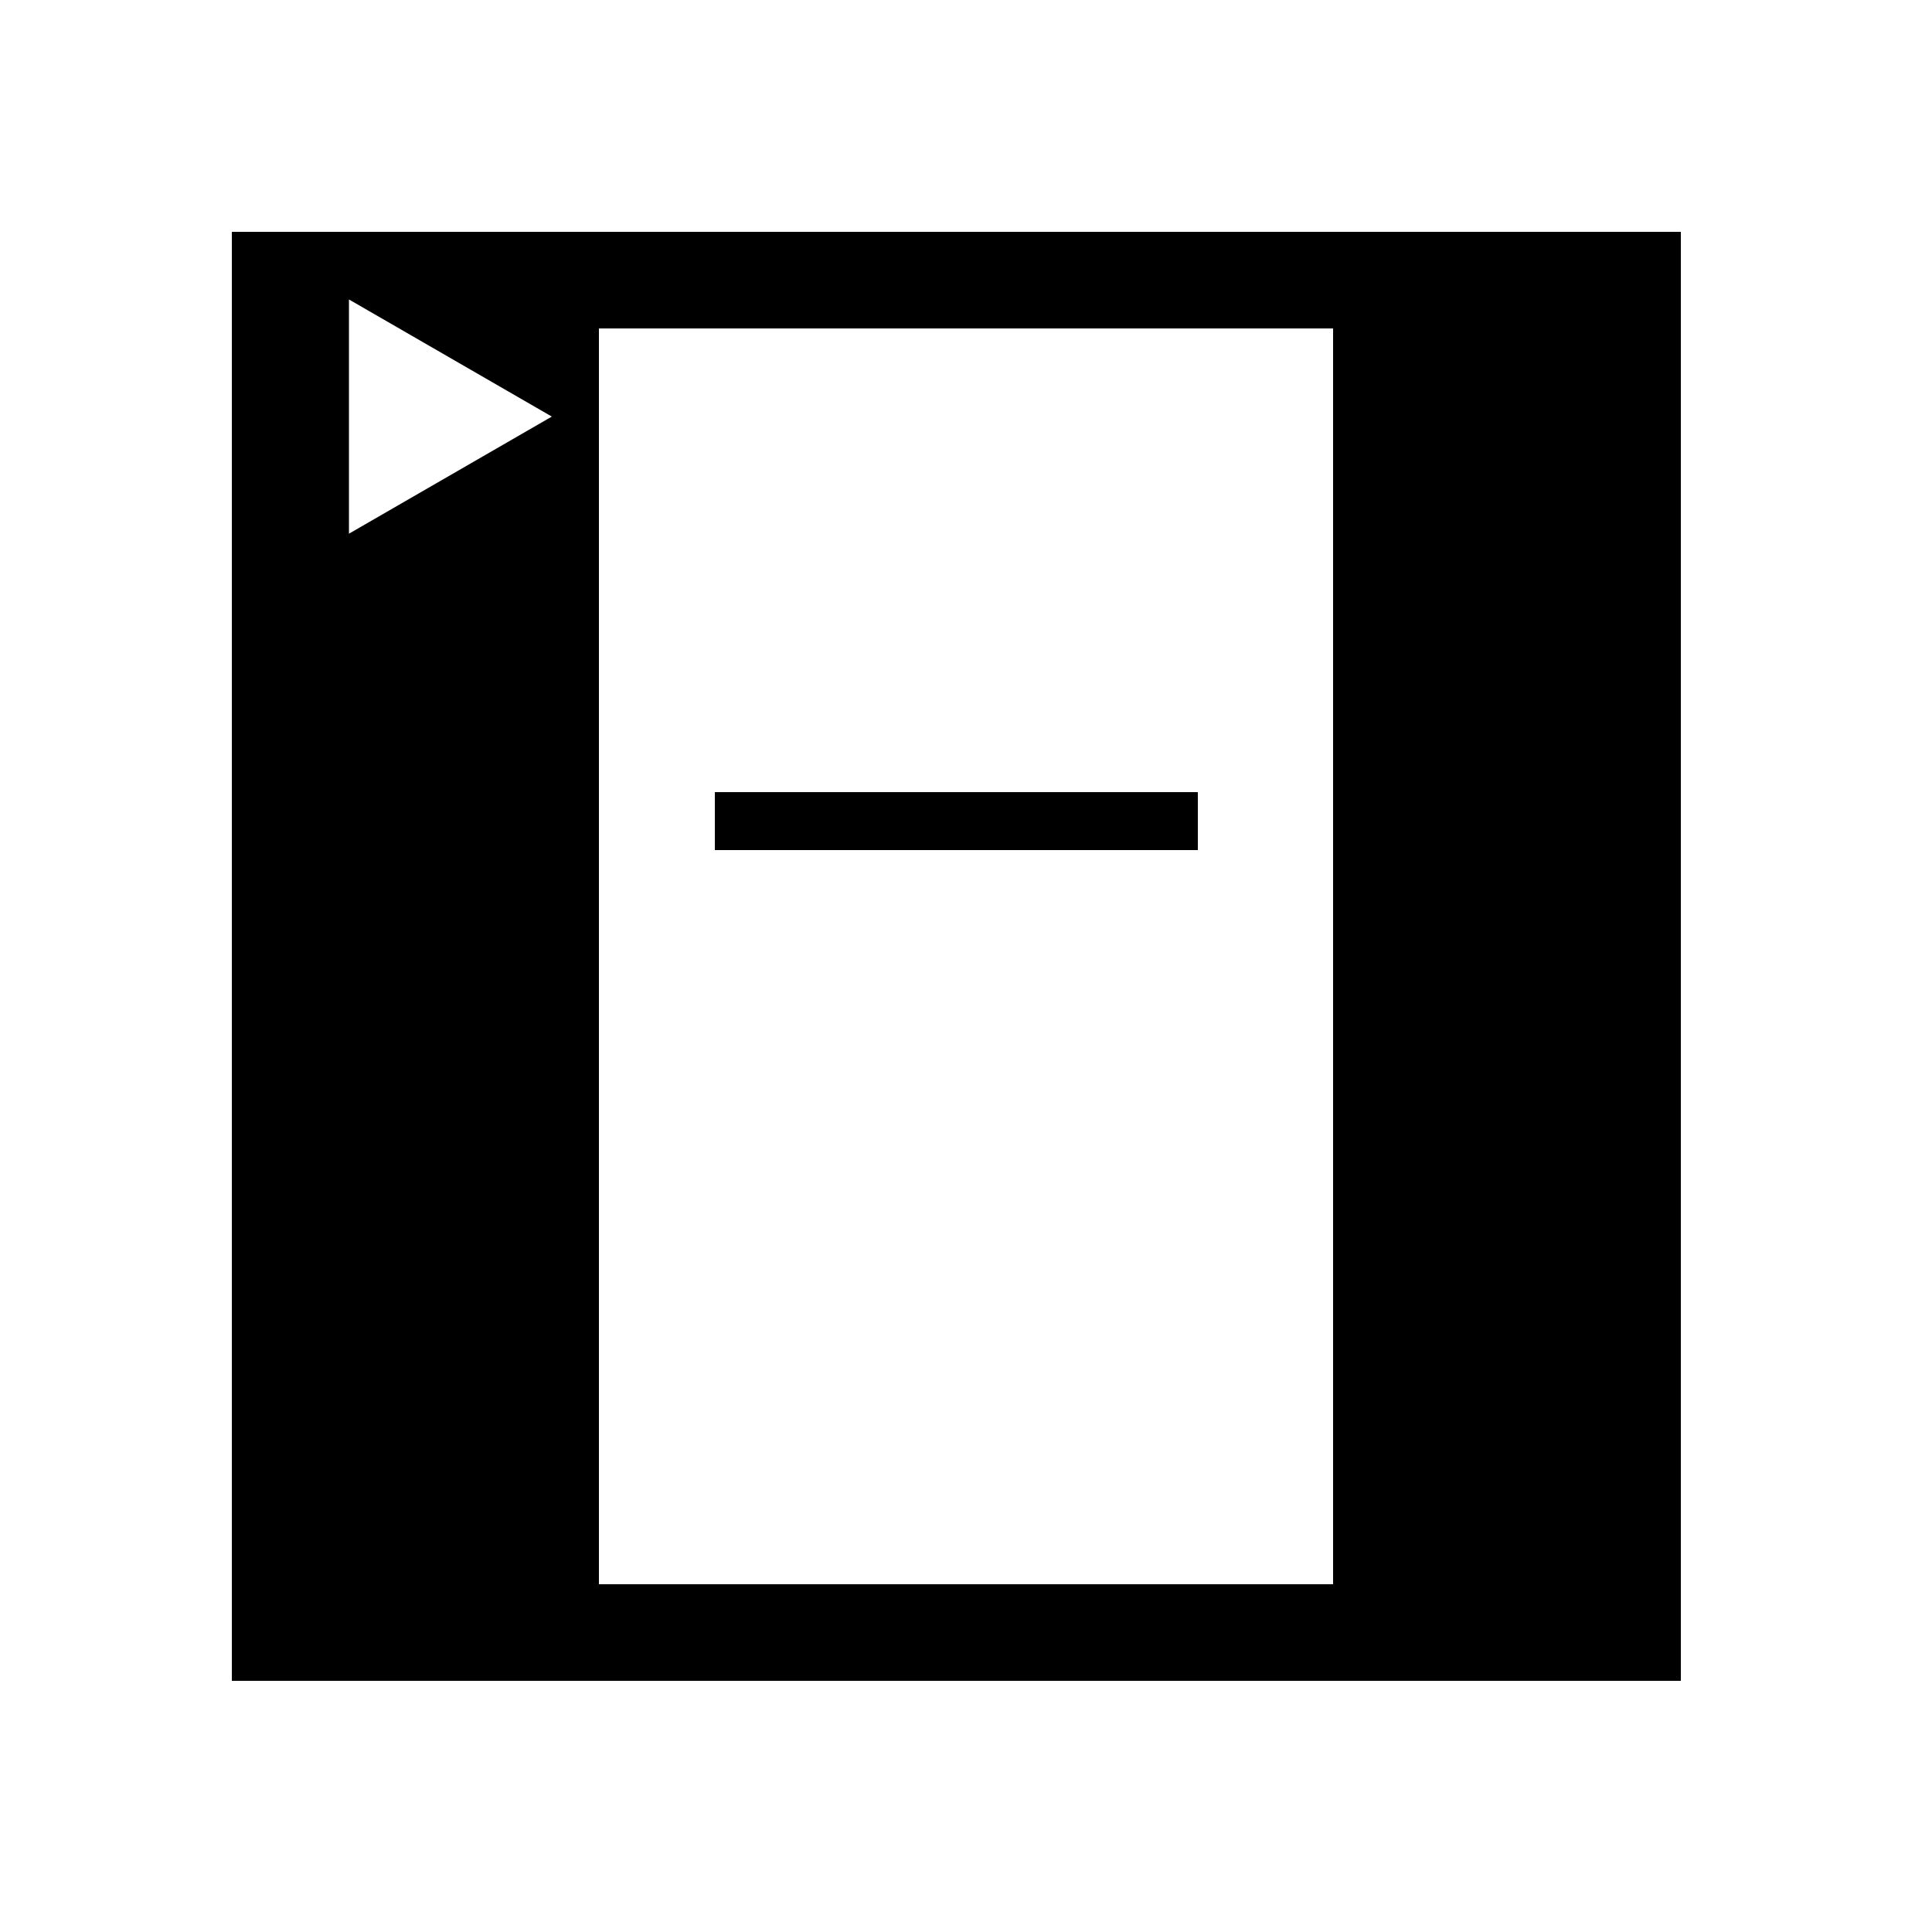
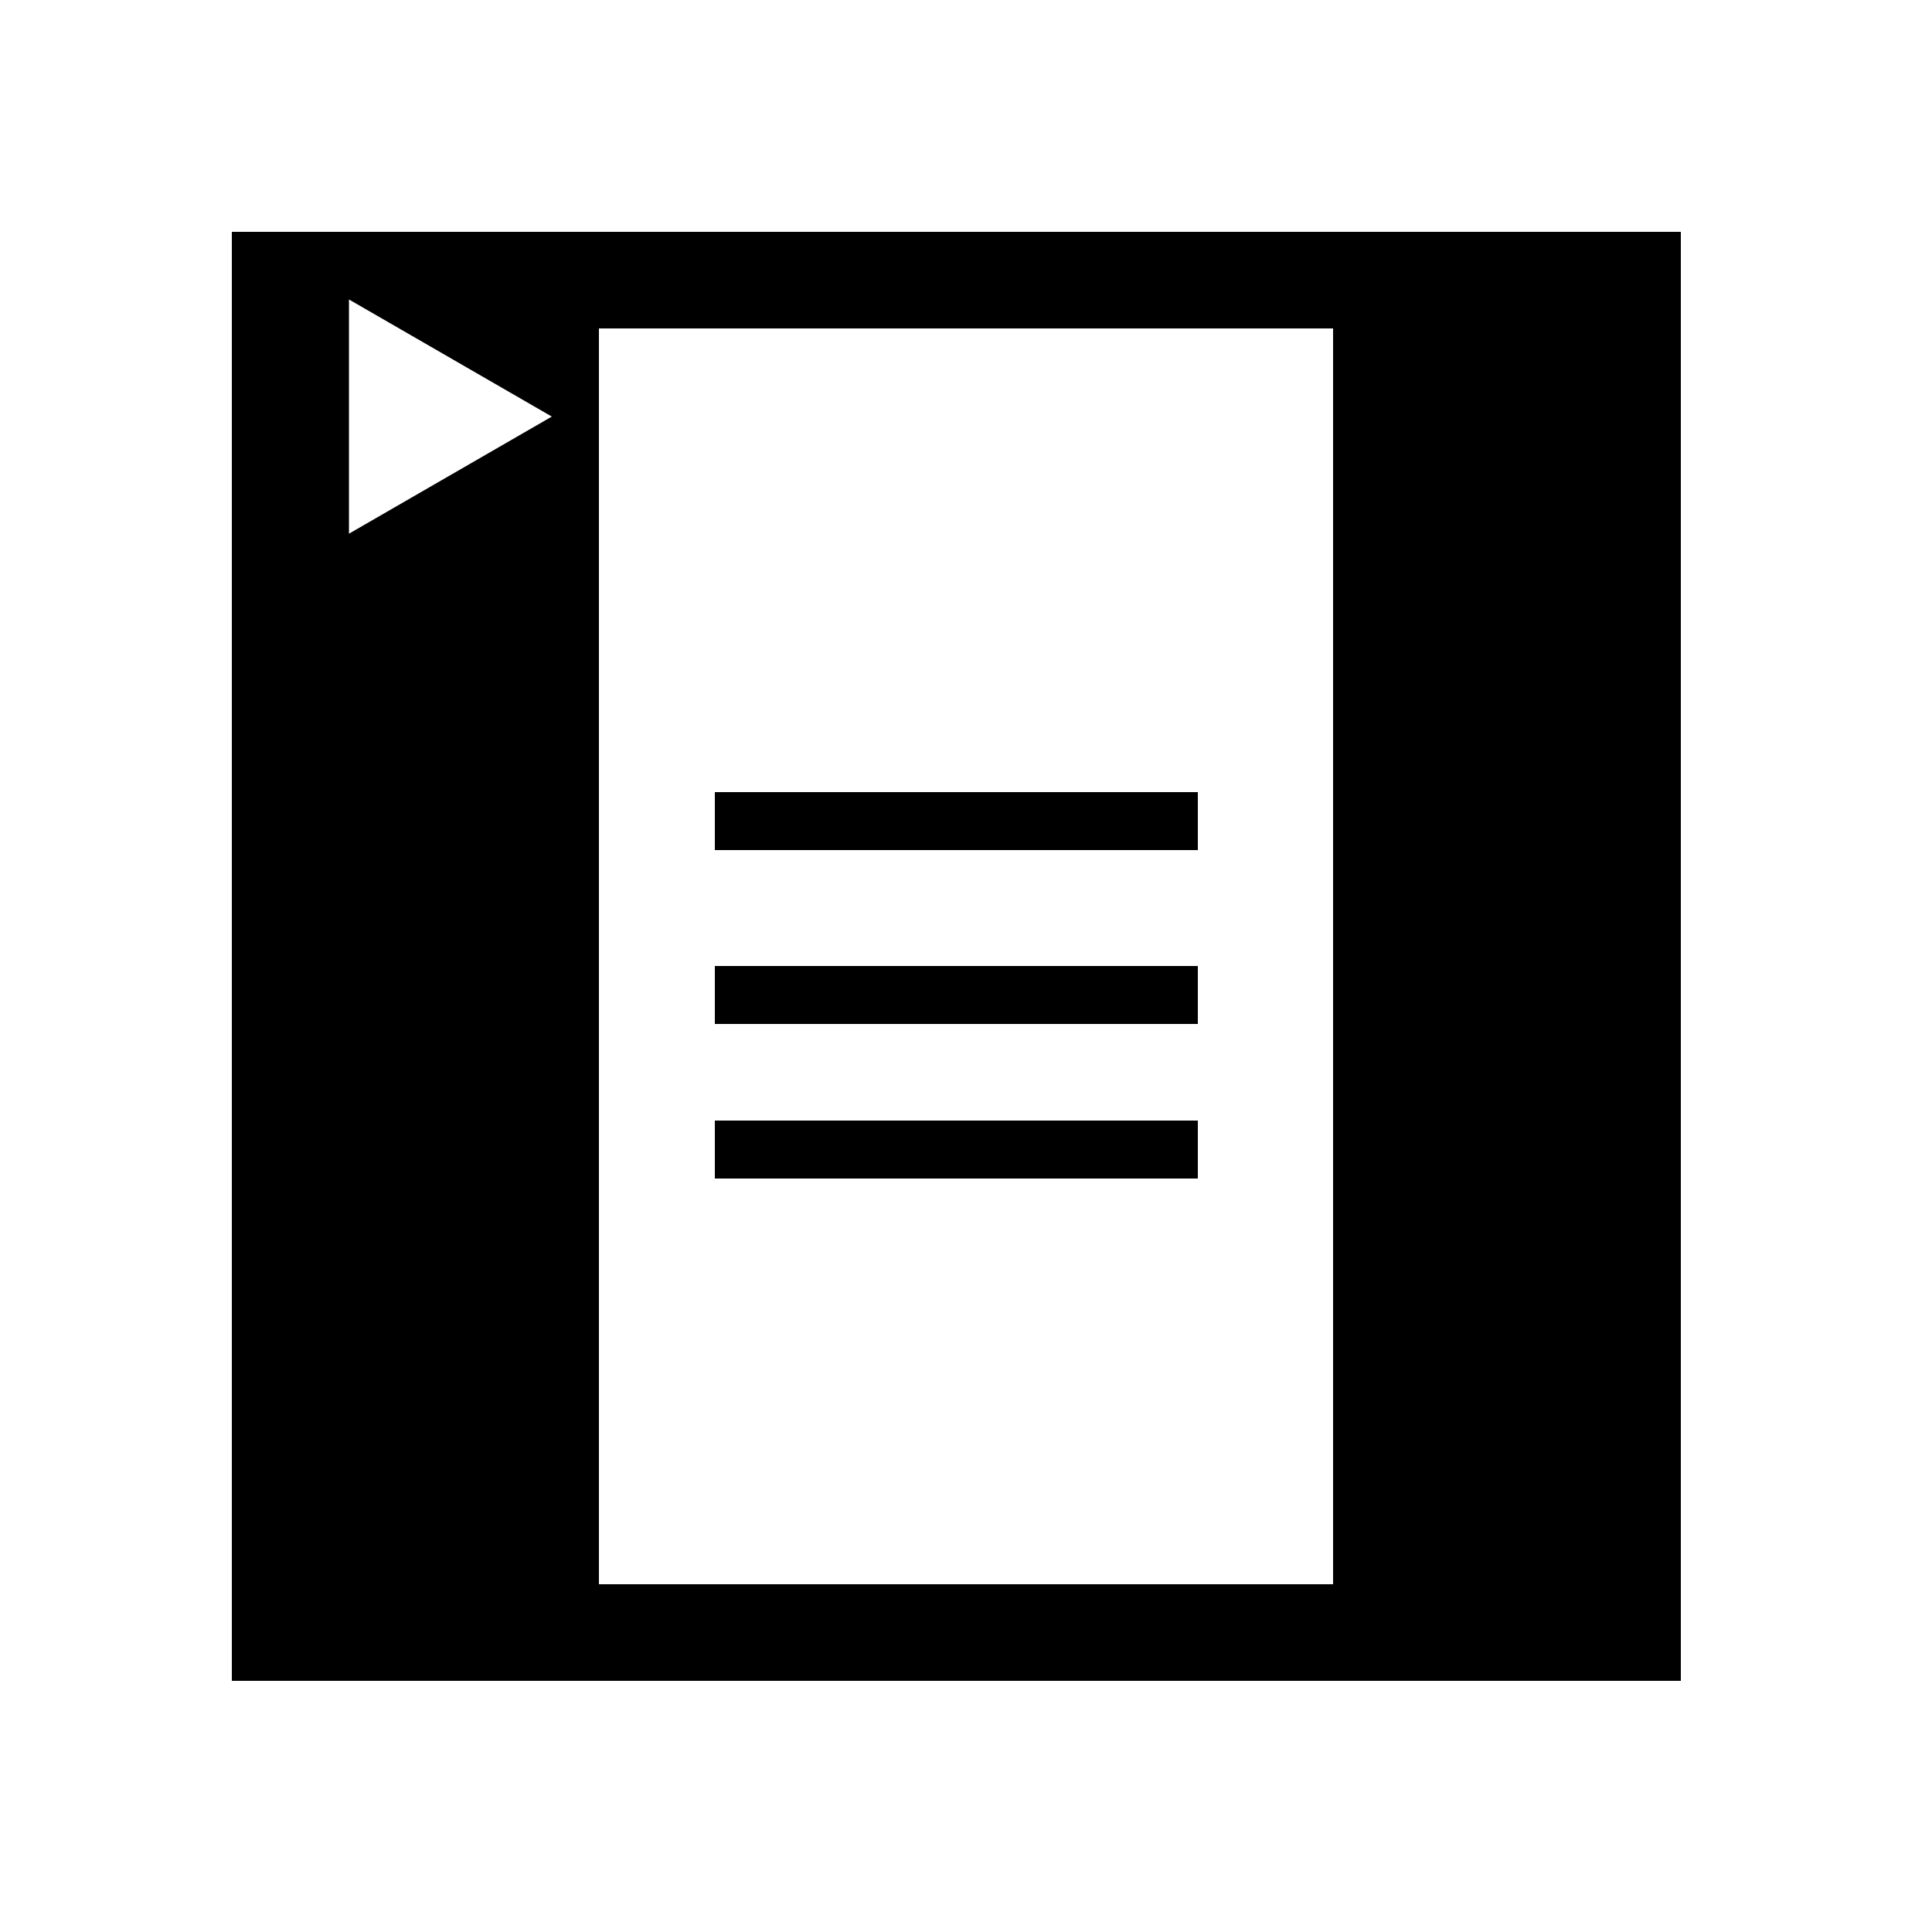
<svg xmlns="http://www.w3.org/2000/svg" width="100" height="100" viewBox="0 0 100 100" fill="none">
+   <line x1="37" y1="51.5" x2="62" y2="51.5" stroke="black" stroke-width="3" />
  <line x1="37" y1="42.5" x2="62" y2="42.5" stroke="black" stroke-width="3" />
+   <line x1="37" y1="59.5" x2="62" y2="59.5" stroke="black" stroke-width="3" />
  <path d="M12 12L87 12L87 87L12 87L12 12ZM28.562 21.562L18.062 15.5V27.624L28.562 21.562ZM69 82V17H31L31 82H69Z" fill="black" />
</svg>
